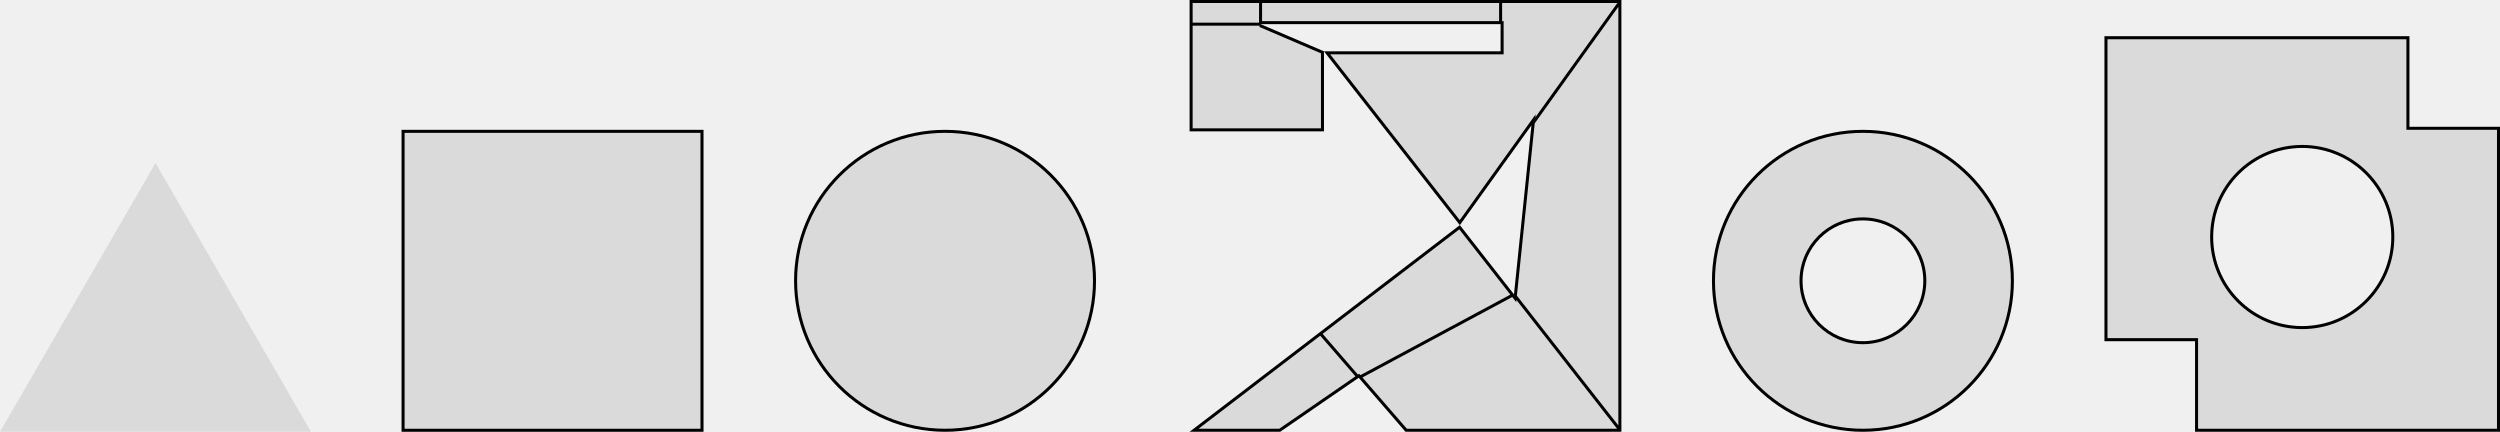
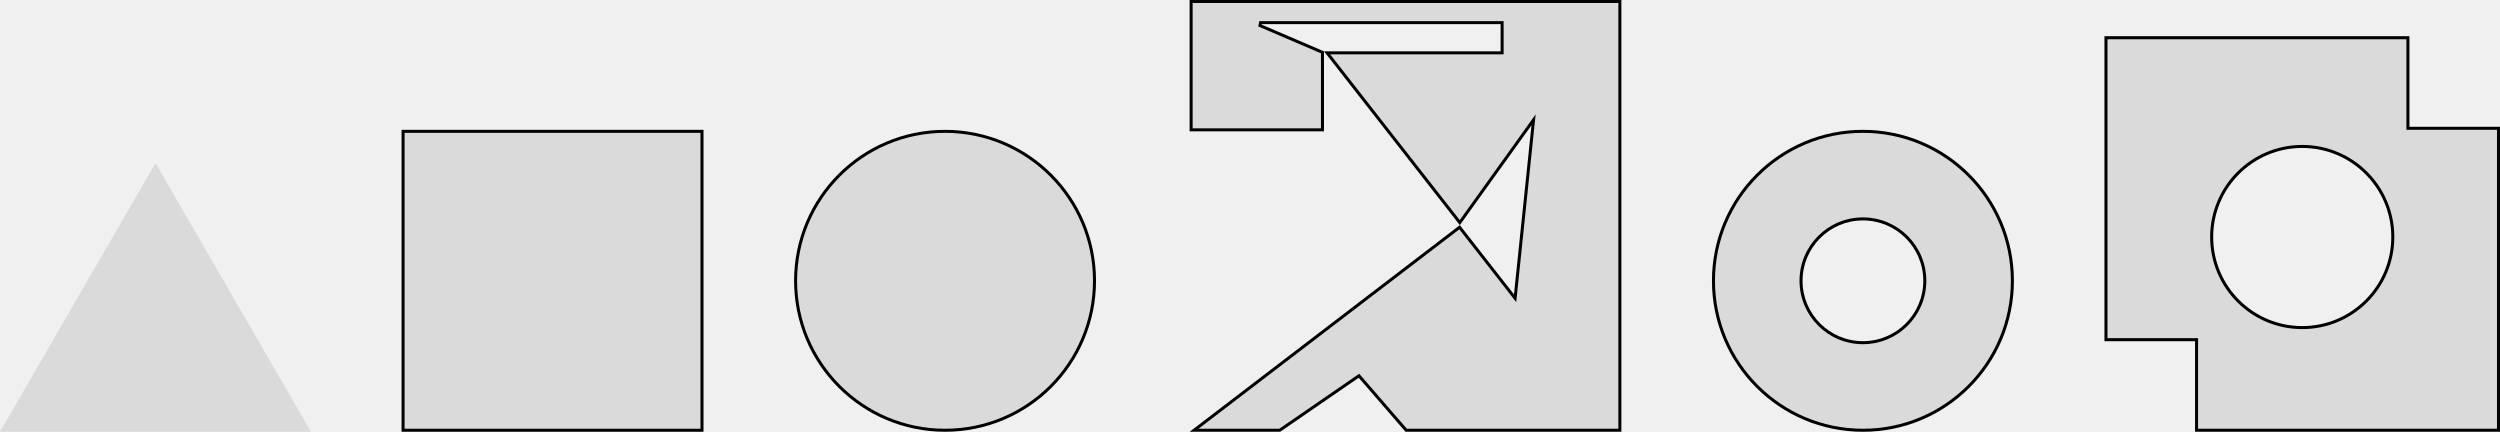
- <svg xmlns="http://www.w3.org/2000/svg" xmlns:xlink="http://www.w3.org/1999/xlink" width="828" height="143" viewBox="0 0 828 143" version="1.1">
-   <g id="Canvas" transform="translate(716 77)">
-     <g id="group">
-       <g id="rectangle">
-         <use xlink:href="#path0_fill" transform="translate(-583 -34)" fill="#DADADA" />
-         <mask id="mask0_outline_ins">
-           <use xlink:href="#path0_fill" fill="white" transform="translate(-583 -34)" />
-         </mask>
-         <g mask="url(#mask0_outline_ins)">
-           <use xlink:href="#path1_stroke_2x" transform="translate(-583 -34)" />
-         </g>
-       </g>
-       <g id="circle">
-         <use xlink:href="#path2_fill" transform="translate(-453 -34)" fill="#DADADA" />
-         <mask id="mask1_outline_ins">
-           <use xlink:href="#path2_fill" fill="white" transform="translate(-453 -34)" />
-         </mask>
-         <g mask="url(#mask1_outline_ins)">
-           <use xlink:href="#path3_stroke_2x" transform="translate(-453 -34)" />
-         </g>
-       </g>
-       <g id="donut">
-         <use xlink:href="#path4_fill" transform="translate(-149 -34)" fill="#DADADA" />
-         <mask id="mask2_outline_ins">
-           <use xlink:href="#path4_fill" fill="white" transform="translate(-149 -34)" />
-         </mask>
-         <g mask="url(#mask2_outline_ins)">
-           <use xlink:href="#path5_stroke_2x" transform="translate(-149 -34)" />
-         </g>
-       </g>
-       <g id="fractured">
-         <use xlink:href="#path6_fill" transform="translate(-322 -77)" fill="#DADADA" />
-         <mask id="mask3_outline_ins">
-           <use xlink:href="#path6_fill" fill="white" transform="translate(-322 -77)" />
-         </mask>
-         <g mask="url(#mask3_outline_ins)">
-           <use xlink:href="#path7_stroke_2x" transform="translate(-322 -77)" />
-         </g>
-       </g>
-       <g id="compound">
-         <use xlink:href="#path8_fill" transform="translate(-19 -65)" fill="#DADADA" />
-         <mask id="mask4_outline_ins">
-           <use xlink:href="#path8_fill" fill="white" transform="translate(-19 -65)" />
-         </mask>
-         <g mask="url(#mask4_outline_ins)">
-           <use xlink:href="#path9_stroke_2x" transform="translate(-19 -65)" />
-         </g>
-       </g>
-       <g id="polygon">
-         <use xlink:href="#path10_fill" transform="translate(-716 -23)" fill="#DADADA" />
-       </g>
+ <svg xmlns="http://www.w3.org/2000/svg" width="828" height="143" viewBox="0 0 828 143" fill="none">
+   <g id="group">
+     <rect id="rectangle" x="133.5" y="43.5" width="99" height="99" fill="#DADADA" stroke="black" stroke-linecap="square" />
+     <circle id="circle" cx="313" cy="93" r="49.5" fill="#DADADA" stroke="black" stroke-linecap="square" />
+     <g id="donut">
+       <mask id="path-3-inside-1" fill="white">
+         <path fill-rule="evenodd" clip-rule="evenodd" d="M617 143C644.614 143 667 120.614 667 93C667 65.386 644.614 43 617 43C589.386 43 567 65.386 567 93C567 120.614 589.386 143 617 143ZM637 93C637 104.046 628.046 113 617 113C605.954 113 597 104.046 597 93C597 81.954 605.954 73 617 73C628.046 73 637 81.954 637 93Z" />
+       </mask>
+       <path fill-rule="evenodd" clip-rule="evenodd" d="M617 143C644.614 143 667 120.614 667 93C667 65.386 644.614 43 617 43C589.386 43 567 65.386 567 93C567 120.614 589.386 143 617 143ZM637 93C637 104.046 628.046 113 617 113C605.954 113 597 104.046 597 93C597 81.954 605.954 73 617 73C628.046 73 637 81.954 637 93Z" fill="#DADADA" />
+       <path d="M666 93C666 120.062 644.062 142 617 142V144C645.167 144 668 121.167 668 93H666ZM617 142C589.938 142 568 120.062 568 93H566C566 121.167 588.833 144 617 144V142ZM568 93C568 65.938 589.938 44 617 44V42C588.833 42 566 64.834 566 93H568ZM617 44C644.062 44 666 65.938 666 93H668C668 64.834 645.167 42 617 42V44ZM636 93C636 103.493 627.493 112 617 112V114C628.598 114 638 104.598 638 93H636ZM617 112C606.507 112 598 103.493 598 93H596C596 104.598 605.402 114 617 114V112ZM598 93C598 82.507 606.507 74 617 74V72C605.402 72 596 81.402 596 93H598ZM617 74C627.493 74 636 82.507 636 93H638C638 81.402 628.598 72 617 72V74Z" fill="black" mask="url(#path-3-inside-1)" />
    </g>
+     <path id="fractured" d="M483.411 75.261L483.517 75.397L501.037 97.808L501.8 98.785L501.928 97.551L507.721 41.551L507.914 39.679L506.817 41.209L483.483 73.73L439.526 17.5H497H497.5V17V8V7.5H497H417.5L417.303 8.46L438 17.33V43H394.5V8V0.5H417.5H497H536.5V142.5H465.728L450.378 124.79L450.085 124.453L449.717 124.706L423.845 142.5H395.477L437.304 110.517L483.411 75.261Z" fill="#DADADA" stroke="black" stroke-linecap="square" />
+     <g id="compound">
+       <mask id="path-6-inside-2" fill="white">
+         <path fill-rule="evenodd" clip-rule="evenodd" d="M798 12H697V113H727V143H828V42H798V12ZM792 78.5C792 94.792 778.792 108 762.5 108C746.208 108 733 94.792 733 78.5C733 62.208 746.208 49 762.5 49C778.792 49 792 62.208 792 78.5Z" />
+       </mask>
+       <path fill-rule="evenodd" clip-rule="evenodd" d="M798 12H697V113H727V143H828V42H798V12ZM792 78.5C792 94.792 778.792 108 762.5 108C746.208 108 733 94.792 733 78.5C733 62.208 746.208 49 762.5 49C778.792 49 792 62.208 792 78.5Z" fill="#DADADA" />
+       <path d="M697 12V11H696V12H697ZM798 12H799V11H798V12ZM697 113H696V114H697V113ZM828 42H829V41H828V42ZM828 143V144H829V143H828ZM727 143H726V144H727V143ZM727 113H728V112H727V113ZM798 42H797V43H798V42ZM697 13H798V11H697V13ZM698 113V12H696V113H698ZM827 42V143H829V42H827ZM828 142H727V144H828V142ZM728 143V113H726V143H728ZM727 112H697V114H727V112ZM798 43H828V41H798V43ZM797 12V42H799V12H797ZM791 78.5C791 94.24 778.24 107 762.5 107V109C779.345 109 793 95.345 793 78.5H791ZM762.5 107C746.76 107 734 94.24 734 78.5H732C732 95.345 745.655 109 762.5 109V107ZM734 78.5C734 62.76 746.76 50 762.5 50V48C745.655 48 732 61.655 732 78.5H734ZM762.5 50C778.24 50 791 62.76 791 78.5H793C793 61.655 779.345 48 762.5 48V50Z" fill="black" mask="url(#path-6-inside-2)" />
+     </g>
+     <path id="polygon" d="M51.5 54L103 143H0L51.5 54Z" fill="#DADADA" />
  </g>
-   <defs>
-     <path id="path0_fill" d="M 0 0L 100 0L 100 100L 0 100L 0 0Z" />
-     <path id="path1_stroke_2x" d="M 0 0L 0 -1L -1 -1L -1 0L 0 0ZM 100 0L 101 0L 101 -1L 100 -1L 100 0ZM 100 100L 100 101L 101 101L 101 100L 100 100ZM 0 100L -1 100L -1 101L 0 101L 0 100ZM 0 1L 100 1L 100 -1L 0 -1L 0 1ZM 99 0L 99 100L 101 100L 101 0L 99 0ZM 100 99L 0 99L 0 101L 100 101L 100 99ZM 1 100L 1 0L -1 0L -1 100L 1 100Z" />
-     <path id="path2_fill" d="M 100 50C 100 77.614 77.614 100 50 100C 22.386 100 0 77.614 0 50C 0 22.386 22.386 0 50 0C 77.614 0 100 22.386 100 50Z" />
-     <path id="path3_stroke_2x" d="M 99 50C 99 77.062 77.062 99 50 99L 50 101C 78.166 101 101 78.166 101 50L 99 50ZM 50 99C 22.938 99 1 77.062 1 50L -1 50C -1 78.166 21.834 101 50 101L 50 99ZM 1 50C 1 22.938 22.938 1 50 1L 50 -1C 21.834 -1 -1 21.834 -1 50L 1 50ZM 50 1C 77.062 1 99 22.938 99 50L 101 50C 101 21.834 78.166 -1 50 -1L 50 1Z" />
-     <path id="path4_fill" fill-rule="evenodd" d="M 50 100C 77.614 100 100 77.614 100 50C 100 22.386 77.614 0 50 0C 22.386 0 0 22.386 0 50C 0 77.614 22.386 100 50 100ZM 70 50C 70 61.046 61.046 70 50 70C 38.954 70 30 61.046 30 50C 30 38.954 38.954 30 50 30C 61.046 30 70 38.954 70 50Z" />
-     <path id="path5_stroke_2x" d="M 99 50C 99 77.062 77.062 99 50 99L 50 101C 78.166 101 101 78.166 101 50L 99 50ZM 50 99C 22.938 99 1 77.062 1 50L -1 50C -1 78.166 21.834 101 50 101L 50 99ZM 1 50C 1 22.938 22.938 1 50 1L 50 -1C 21.834 -1 -1 21.834 -1 50L 1 50ZM 50 1C 77.062 1 99 22.938 99 50L 101 50C 101 21.834 78.166 -1 50 -1L 50 1ZM 69 50C 69 60.493 60.493 69 50 69L 50 71C 61.598 71 71 61.598 71 50L 69 50ZM 50 69C 39.507 69 31 60.493 31 50L 29 50C 29 61.598 38.402 71 50 71L 50 69ZM 31 50C 31 39.507 39.507 31 50 31L 50 29C 38.402 29 29 38.402 29 50L 31 50ZM 50 31C 60.493 31 69 39.507 69 50L 71 50C 71 38.402 61.598 29 50 29L 50 31Z" />
-     <path id="path6_fill" d="M 143 143L 143 0L 103 0L 23.5 0L 0 0L 0 8L 0 43.5L 44.5 43.5L 44.5 17L 23.5 8L 103 8L 103 17L 44.5 17L 89.5 74.564L 113.223 41.5L 107.431 97.5L 89.5 74.564L 43 110.12L 0 143L 30 143L 56 125.118L 71.5 143L 143 143Z" />
-     <path id="path7_stroke_2x" d="M 143.406 0.291L 143.698 -0.115L 142.885 -0.698L 142.594 -0.291L 143.406 0.291ZM 142.606 143.308L 142.914 143.702L 143.702 143.086L 143.394 142.692L 142.606 143.308ZM -0.5 143L -0.5 143.5L 0.5 143.5L 0.5 143L -0.5 143ZM 0.5 43.5L 0.5 43L -0.5 43L -0.5 43.5L 0.5 43.5ZM 45 43.511L 45.011 43.011L 44.011 42.989L 44 43.489L 45 43.511ZM 103.5 0L 103.5 -0.5L 102.5 -0.5L 102.5 0L 103.5 0ZM 43 110.12L 42.5 110.109L 42.496 110.302L 42.622 110.447L 43 110.12ZM 71.5 143.5L 72 143.5L 72 142.5L 71.5 142.5L 71.5 143.5ZM 30 142.5L 29.5 142.5L 29.5 143.5L 30 143.5L 30 142.5ZM 56 125.118L 55.622 125.445L 55.884 125.748L 56.236 125.558L 56 125.118ZM 107.431 97.5L 107.824 97.192L 107.565 96.86L 107.194 97.059L 107.431 97.5ZM 112.817 41.209L 112.526 41.615L 113.338 42.198L 113.63 41.791L 112.817 41.209ZM 0 7.5L -0.5 7.5L -0.5 8.5L 0 8.5L 0 7.5ZM 102.5 8L 102.5 8.5L 103.5 8.5L 103.5 8L 102.5 8ZM 23.5 8L 23.5 8.5L 24 8.5L 24 8L 23.5 8ZM 24 0L 24 -0.5L 23 -0.5L 23 0L 24 0ZM 0.5 143L 0.5 43.5L -0.5 43.5L -0.5 143L 0.5 143ZM 44 43.489L 42.5 110.109L 43.5 110.131L 45 43.511L 44 43.489ZM 71.5 142.5L 30 142.5L 30 143.5L 71.5 143.5L 71.5 142.5ZM 42.622 110.447L 55.622 125.445L 56.378 124.79L 43.378 109.792L 42.622 110.447ZM 107.037 97.808L 142.606 143.308L 143.394 142.692L 107.824 97.192L 107.037 97.808ZM 107.194 97.059L 55.764 124.677L 56.236 125.558L 107.667 97.941L 107.194 97.059ZM 142.594 -0.291L 112.817 41.209L 113.63 41.791L 143.406 0.291L 142.594 -0.291ZM 103.5 8L 103.5 0L 102.5 0L 102.5 8L 103.5 8ZM 0 8.5L 23.5 8.5L 23.5 7.5L 0 7.5L 0 8.5ZM 24 8L 24 0L 23 0L 23 8L 24 8ZM 0 0L 0 -1L -1 -1L -1 0L 0 0ZM 143 0L 144 0L 144 -1L 143 -1L 143 0ZM 143 143L 143 144L 144 144L 144 143L 143 143ZM 0 143L -0.607 142.206L -2.954 144L 0 144L 0 143ZM 0 43.5L -1 43.5L -1 44.5L 0 44.5L 0 43.5ZM 44.5 43.5L 44.5 44.5L 45.5 44.5L 45.5 43.5L 44.5 43.5ZM 103 17L 103 18L 104 18L 104 17L 103 17ZM 43 110.12L 43.607 110.914L 43 110.12ZM 71.5 143L 70.744 143.655L 71.043 144L 71.5 144L 71.5 143ZM 30 143L 30 144L 30.311 144L 30.567 143.824L 30 143ZM 56 125.118L 56.756 124.463L 56.17 123.787L 55.433 124.294L 56 125.118ZM 107.431 97.5L 106.643 98.116L 108.17 100.07L 108.425 97.603L 107.431 97.5ZM 113.223 41.5L 114.218 41.603L 114.605 37.858L 112.411 40.917L 113.223 41.5ZM 103 8L 104 8L 104 7L 103 7L 103 8ZM 23.5 8L 23.5 7L 23.106 8.919L 23.5 8ZM 142 0L 142 143L 144 143L 144 0L 142 0ZM 0 44.5L 44.5 44.5L 44.5 42.5L 0 42.5L 0 44.5ZM 45.5 43.5L 45.5 17L 43.5 17L 43.5 43.5L 45.5 43.5ZM 44.5 18L 103 18L 103 16L 44.5 16L 44.5 18ZM 103 1L 143 1L 143 -1L 103 -1L 103 1ZM 43.712 17.616L 88.712 75.179L 90.288 73.948L 45.288 16.384L 43.712 17.616ZM 0.607 143.794L 43.607 110.914L 42.393 109.325L -0.607 142.206L 0.607 143.794ZM 43.607 110.914L 90.107 75.358L 88.893 73.769L 42.393 109.325L 43.607 110.914ZM 143 142L 71.5 142L 71.5 144L 143 144L 143 142ZM 30 142L 0 142L 0 144L 30 144L 30 142ZM 55.244 125.773L 70.744 143.655L 72.256 142.345L 56.756 124.463L 55.244 125.773ZM 30.567 143.824L 56.567 125.942L 55.433 124.294L 29.433 142.176L 30.567 143.824ZM 88.712 75.179L 106.643 98.116L 108.218 96.884L 90.288 73.948L 88.712 75.179ZM 112.411 40.917L 88.688 73.981L 90.312 75.146L 114.036 42.083L 112.411 40.917ZM 112.229 41.397L 106.436 97.397L 108.425 97.603L 114.218 41.603L 112.229 41.397ZM 1 43.5L 1 8L -1 8L -1 43.5L 1 43.5ZM 1 8L 1 0L -1 0L -1 8L 1 8ZM 104 17L 104 8L 102 8L 102 17L 104 17ZM 23.5 9L 103 9L 103 7L 23.5 7L 23.5 9ZM 44.894 16.081L 23.894 7.081L 23.106 8.919L 44.106 17.919L 44.894 16.081ZM 0 1L 23.5 1L 23.5 -1L 0 -1L 0 1ZM 23.5 1L 103 1L 103 -1L 23.5 -1L 23.5 1Z" />
-     <path id="path8_fill" fill-rule="evenodd" d="M 101 0L 0 0L 0 101L 30 101L 30 131L 131 131L 131 30L 101 30L 101 0ZM 95 66.5C 95 82.792 81.792 96 65.5 96C 49.208 96 36 82.792 36 66.5C 36 50.208 49.208 37 65.5 37C 81.792 37 95 50.208 95 66.5Z" />
-     <path id="path9_stroke_2x" d="M 0 0L 0 -1L -1 -1L -1 0L 0 0ZM 101 0L 102 0L 102 -1L 101 -1L 101 0ZM 0 101L -1 101L -1 102L 0 102L 0 101ZM 131 30L 132 30L 132 29L 131 29L 131 30ZM 131 131L 131 132L 132 132L 132 131L 131 131ZM 30 131L 29 131L 29 132L 30 132L 30 131ZM 30 101L 31 101L 31 100L 30 100L 30 101ZM 101 30L 100 30L 100 31L 101 31L 101 30ZM 0 1L 101 1L 101 -1L 0 -1L 0 1ZM 1 101L 1 0L -1 0L -1 101L 1 101ZM 130 30L 130 131L 132 131L 132 30L 130 30ZM 131 130L 30 130L 30 132L 131 132L 131 130ZM 31 131L 31 101L 29 101L 29 131L 31 131ZM 30 100L 0 100L 0 102L 30 102L 30 100ZM 101 31L 131 31L 131 29L 101 29L 101 31ZM 100 0L 100 30L 102 30L 102 0L 100 0ZM 94 66.5C 94 82.24 81.24 95 65.5 95L 65.5 97C 82.345 97 96 83.345 96 66.5L 94 66.5ZM 65.5 95C 49.76 95 37 82.24 37 66.5L 35 66.5C 35 83.345 48.655 97 65.5 97L 65.5 95ZM 37 66.5C 37 50.76 49.76 38 65.5 38L 65.5 36C 48.655 36 35 49.655 35 66.5L 37 66.5ZM 65.5 38C 81.24 38 94 50.76 94 66.5L 96 66.5C 96 49.655 82.345 36 65.5 36L 65.5 38Z" />
-     <path id="path10_fill" d="M 51.5 0L 103 89L 0 89L 51.5 0Z" />
-   </defs>
</svg>
